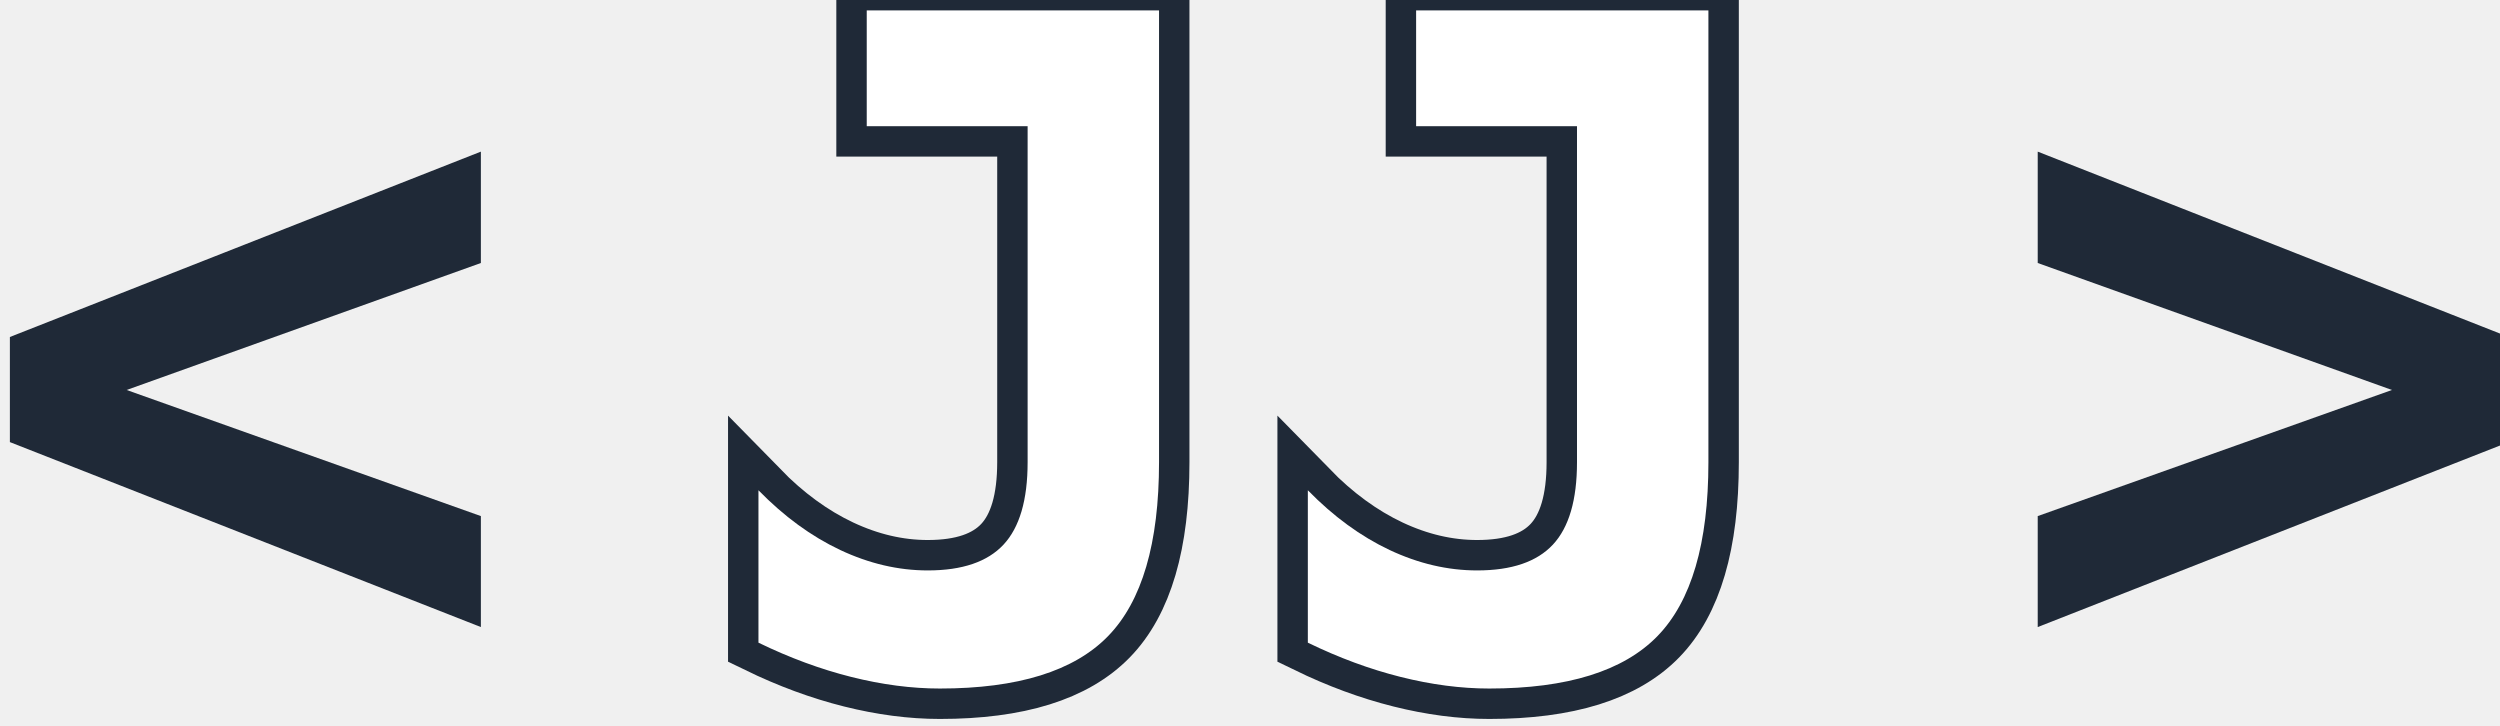
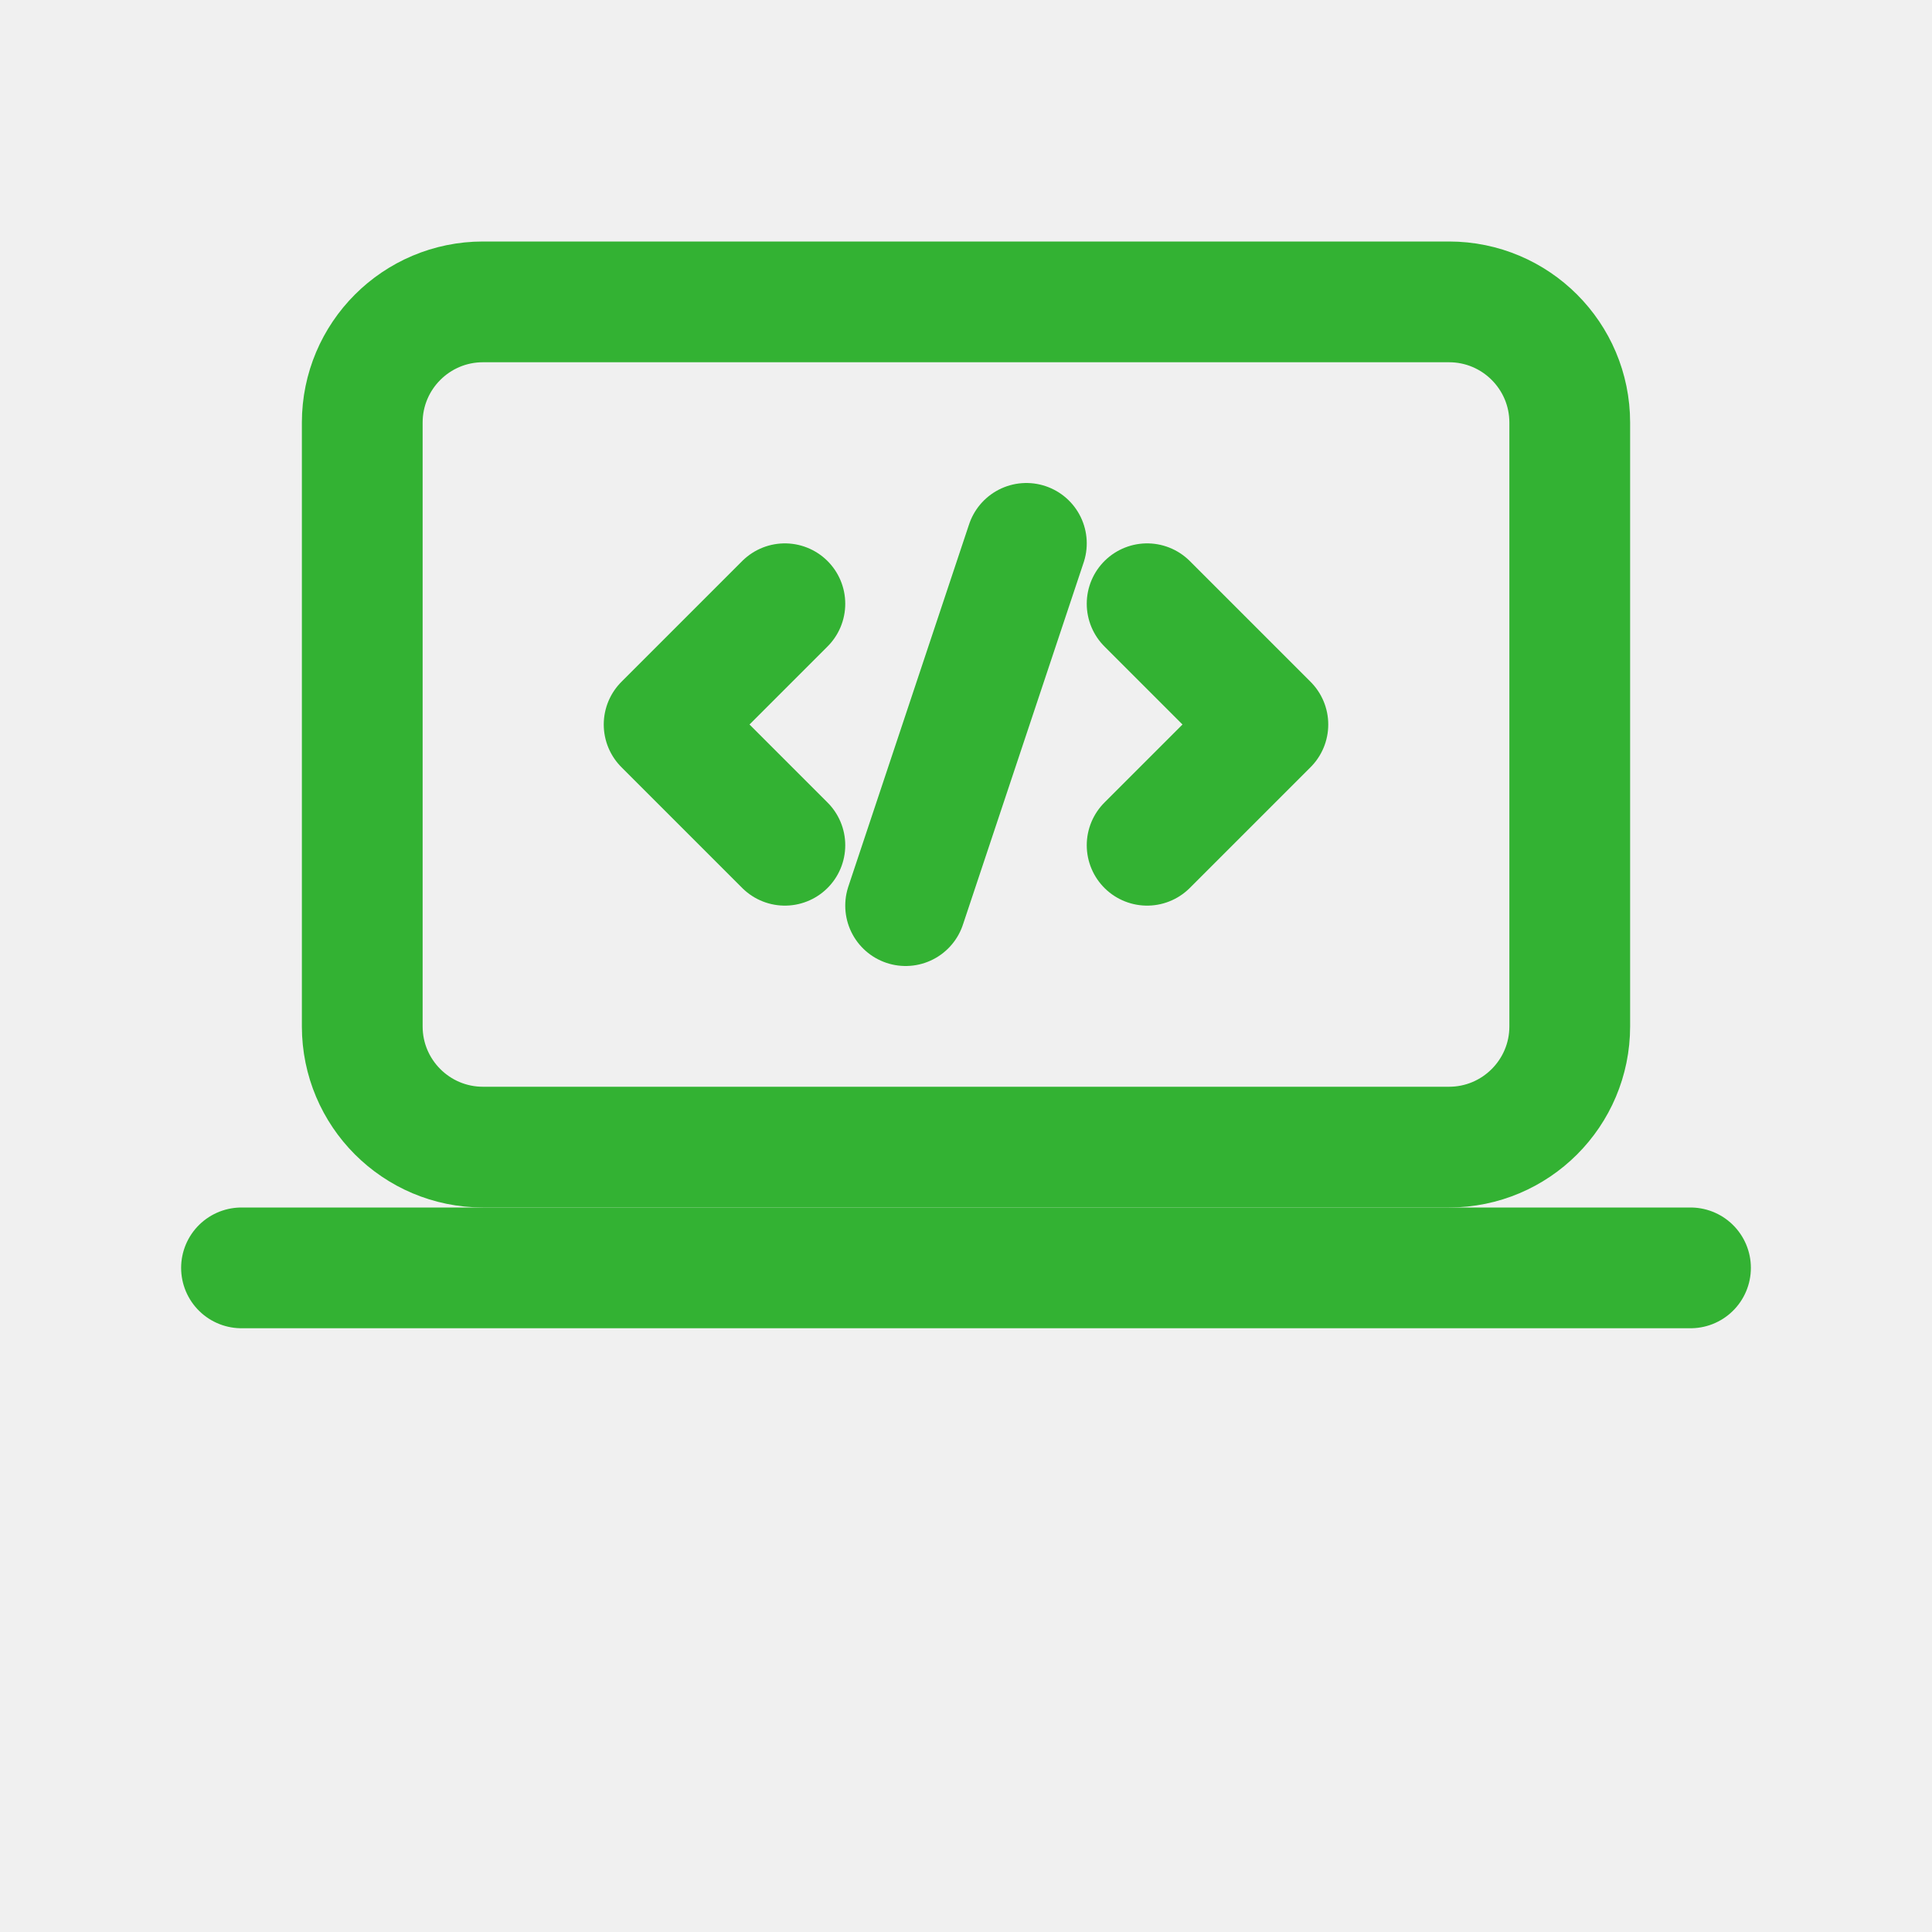
- <svg xmlns="http://www.w3.org/2000/svg" viewBox="151.602 44.731 493.136 143.011" style="max-height: 500px" width="493.136" height="143.011">
-   <rect fill="none" height="100%" width="100%" />
-   <g transform="translate(400,150)">
-     <text fill="#1f2937" font-weight="700" font-size="180" font-family="JetBrains Mono, Fira Code, Consolas, Menlo, monospace" text-anchor="middle" y="28" x="-200">
-       &lt;
-     </text>
-     <text paint-order="stroke" stroke-width="12" stroke="#1f2937" fill="#ffffff" font-weight="800" font-size="180" font-family="JetBrains Mono, Fira Code, Consolas, Menlo, monospace" text-anchor="middle" y="28" x="0">
-       JJ
-     </text>
-     <text fill="#1f2937" font-weight="700" font-size="180" font-family="JetBrains Mono, Fira Code, Consolas, Menlo, monospace" text-anchor="middle" y="28" x="200">
-       &gt;
-     </text>
+ <svg xmlns="http://www.w3.org/2000/svg" width="64" height="64" viewBox="0 0 64 64">
+   <g fill="none" stroke="rgb(51,178,51)" stroke-width="4" stroke-linecap="round" stroke-linejoin="round">
+     <rect x="12" y="10" width="40" height="28" rx="4" />
+     <path d="M26 20 L22 24 L26 28" />
+     <path d="M38 20 L42 24 L38 28" />
+     <line x1="30" y1="30" x2="34" y2="18" />
+     <path d="M8 42 H56" />
  </g>
</svg>
